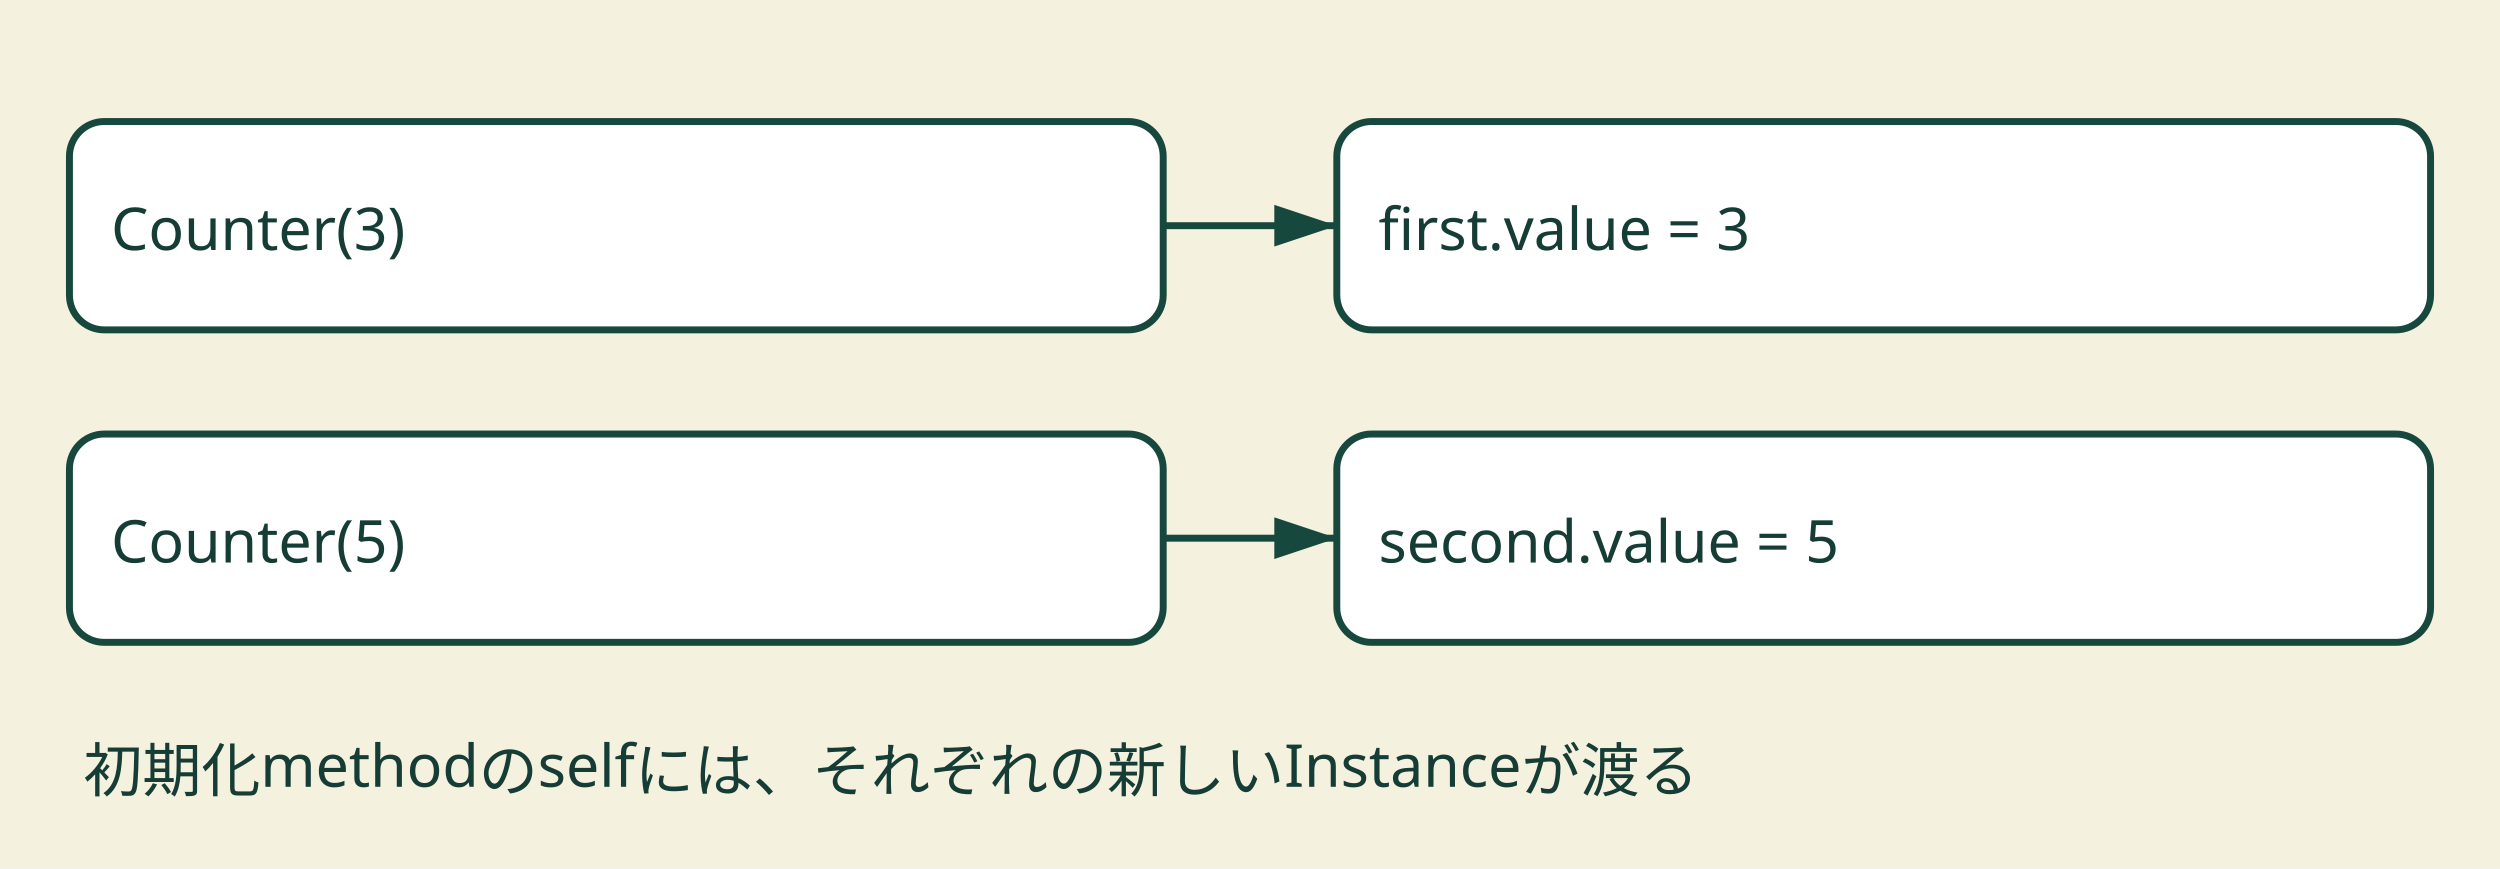
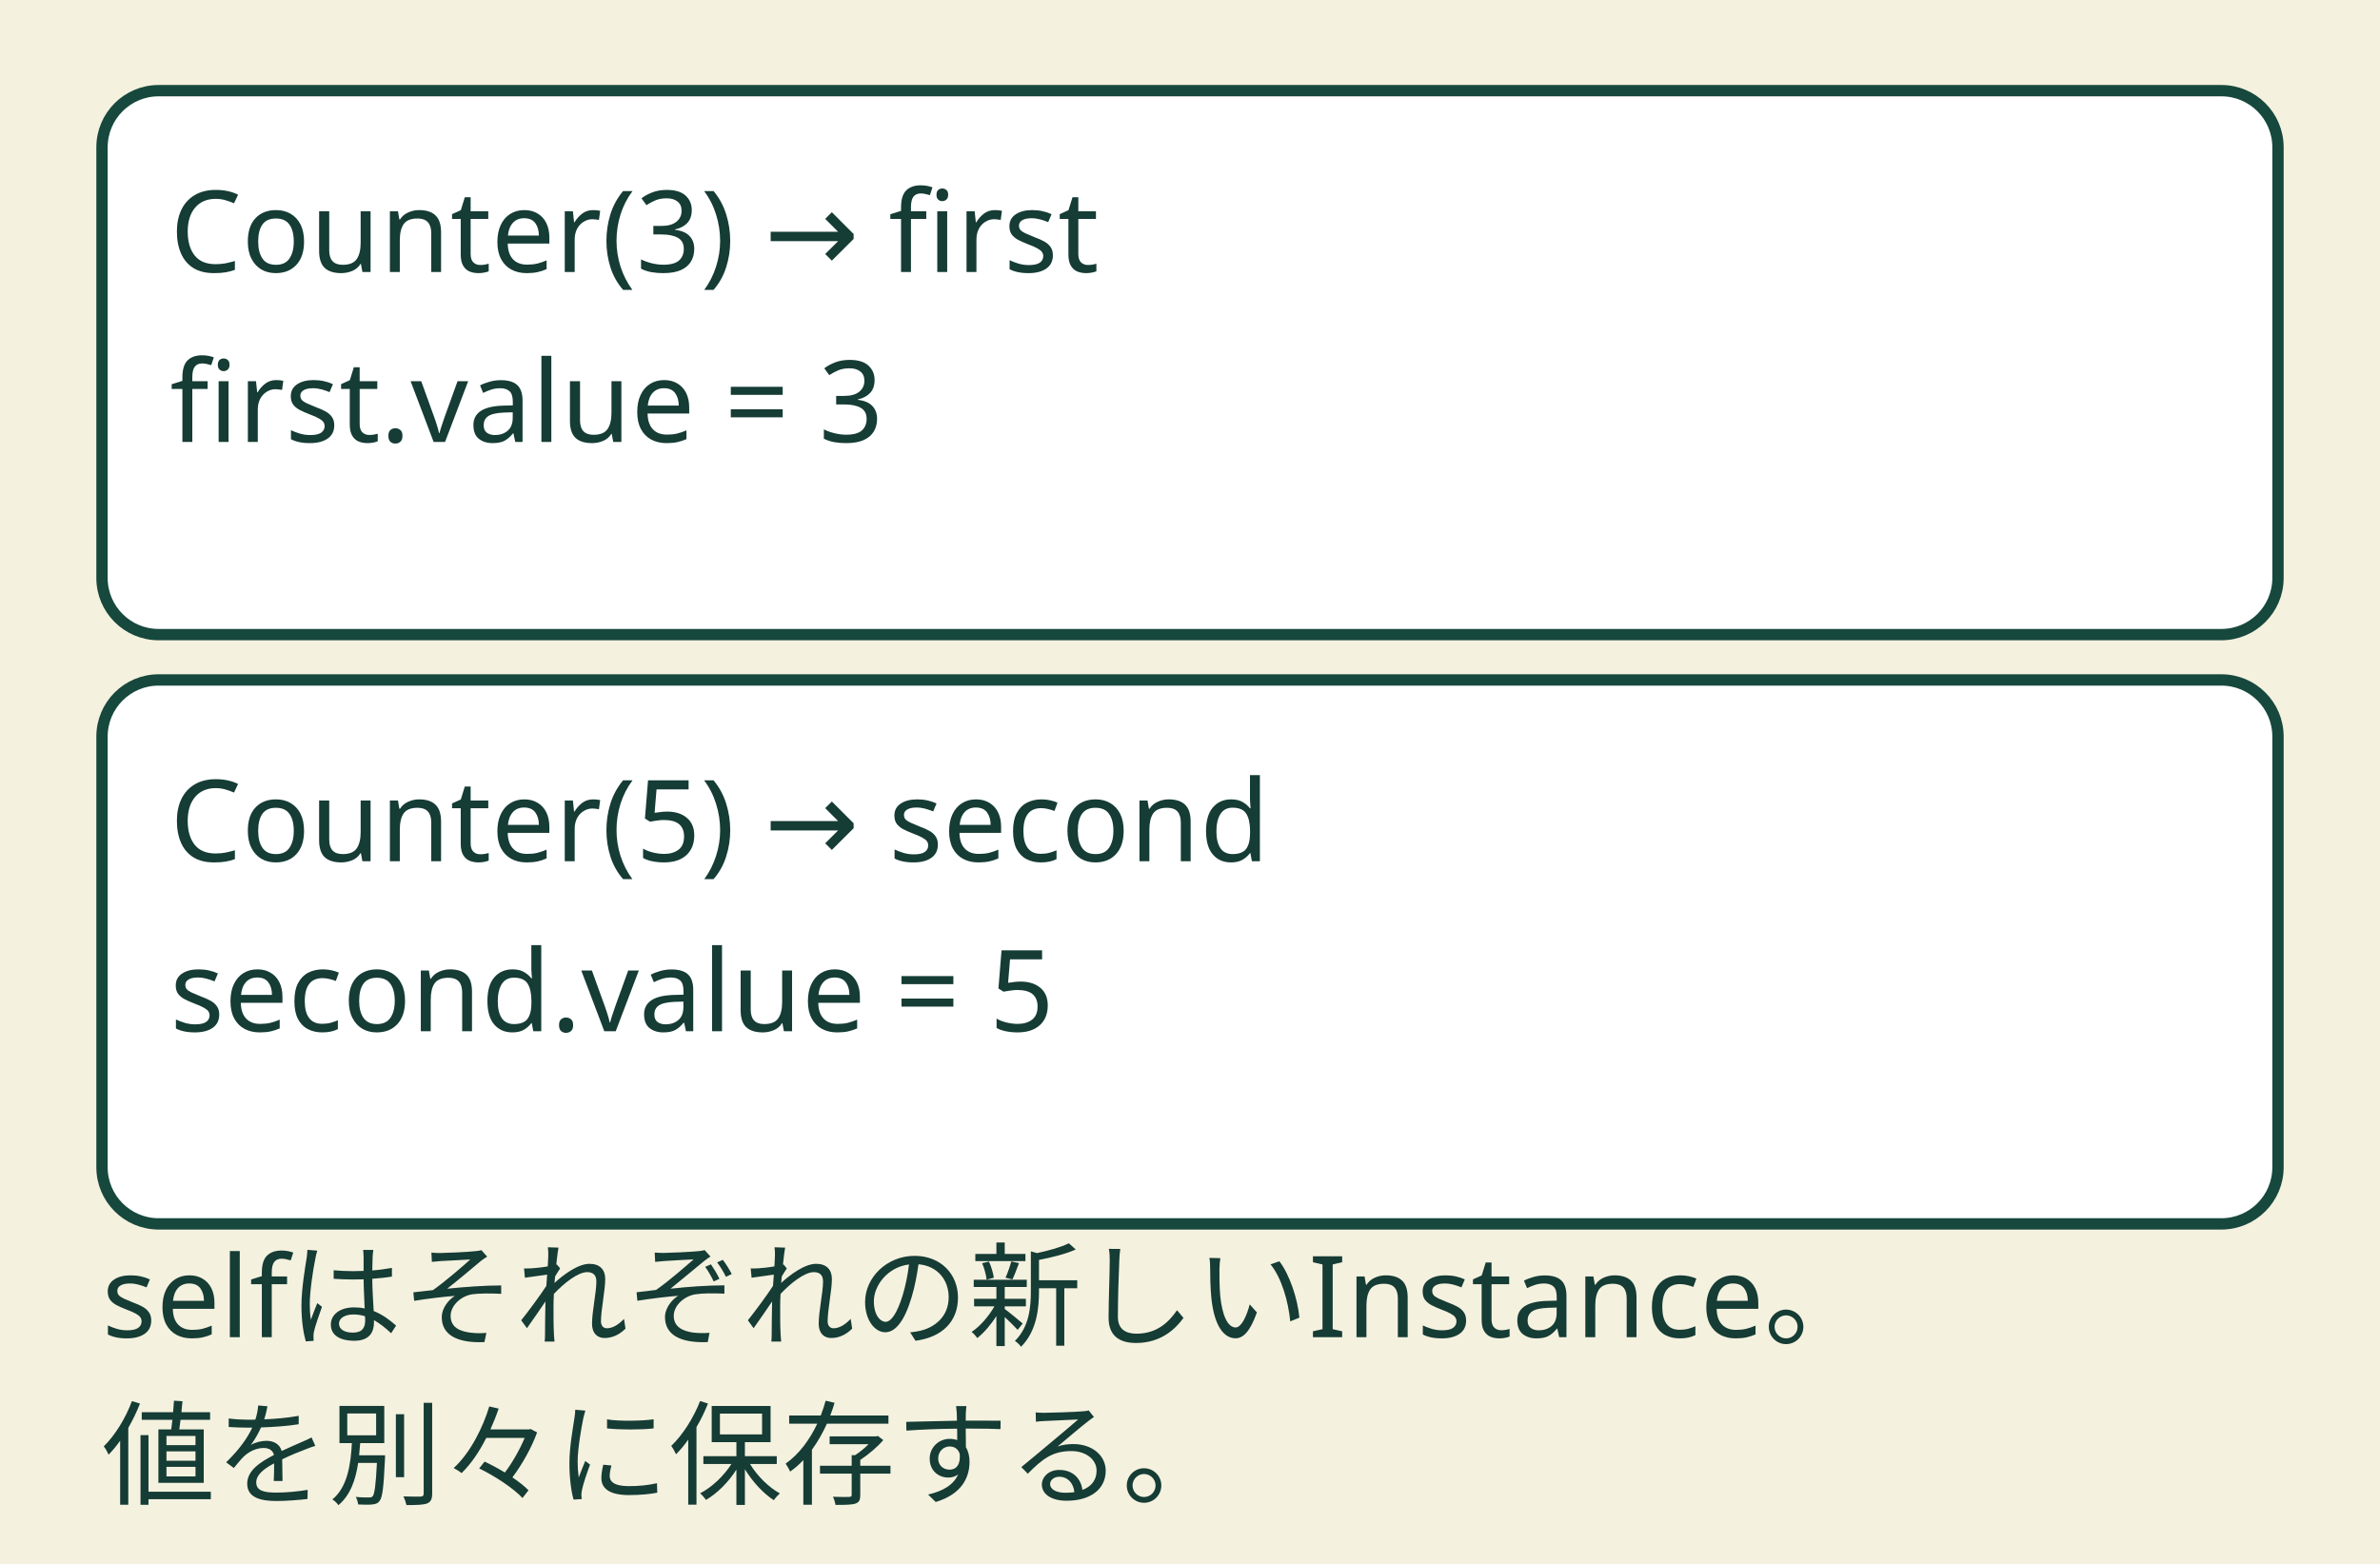
- <svg xmlns="http://www.w3.org/2000/svg" viewBox="0 0 720 250" role="img" aria-labelledby="title desc">
-   <defs>
-     <marker id="arrow" markerWidth="10" markerHeight="10" refX="9" refY="3" orient="auto">
-       <path d="M0 0 L9 3 L0 6" fill="#17483d" />
-     </marker>
-   </defs>
-   <rect width="720" height="250" fill="#f5f1df" />
-   <rect x="20" y="35" width="315" height="60" rx="10" fill="#fff" stroke="#17483d" stroke-width="2" />
-   <text x="32" y="72" font-family="sans-serif" font-size="17" fill="#153c35">Counter(3)</text>
-   <rect x="385" y="35" width="315" height="60" rx="10" fill="#fff" stroke="#17483d" stroke-width="2" />
-   <text x="397" y="72" font-family="sans-serif" font-size="17" fill="#153c35">first.value = 3</text>
-   <line x1="335" y1="65" x2="385" y2="65" stroke="#17483d" stroke-width="2" marker-end="url(#arrow)" />
-   <rect x="20" y="125" width="315" height="60" rx="10" fill="#fff" stroke="#17483d" stroke-width="2" />
-   <text x="32" y="162" font-family="sans-serif" font-size="17" fill="#153c35">Counter(5)</text>
-   <rect x="385" y="125" width="315" height="60" rx="10" fill="#fff" stroke="#17483d" stroke-width="2" />
-   <text x="397" y="162" font-family="sans-serif" font-size="17" fill="#153c35">second.value = 5</text>
-   <line x1="335" y1="155" x2="385" y2="155" stroke="#17483d" stroke-width="2" marker-end="url(#arrow)" />
-   <text x="24" y="228" font-family="sans-serif" font-size="17" fill="#153c35">初期化methodのselfには、それぞれの新しいInstanceが渡る</text>
+ <svg xmlns="http://www.w3.org/2000/svg" viewBox="0 0 420 276" role="img" aria-labelledby="title desc">
+   <rect width="420" height="276" fill="#f5f1df" />
+   <g font-family="sans-serif" font-size="20" fill="#153c35">
+     <rect x="18" y="16" width="384" height="96" rx="10" fill="#fff" stroke="#17483d" stroke-width="2" />
+     <text x="30" y="48">Counter(3) → first</text>
+     <text x="30" y="78">first.value = 3</text>
+     <rect x="18" y="120" width="384" height="96" rx="10" fill="#fff" stroke="#17483d" stroke-width="2" />
+     <text x="30" y="152">Counter(5) → second</text>
+     <text x="30" y="182">second.value = 5</text>
+     <text x="18" y="236">selfはそれぞれの新しいInstance。</text>
+     <text x="18" y="264">値を別々に保存する。</text>
+   </g>
</svg>
